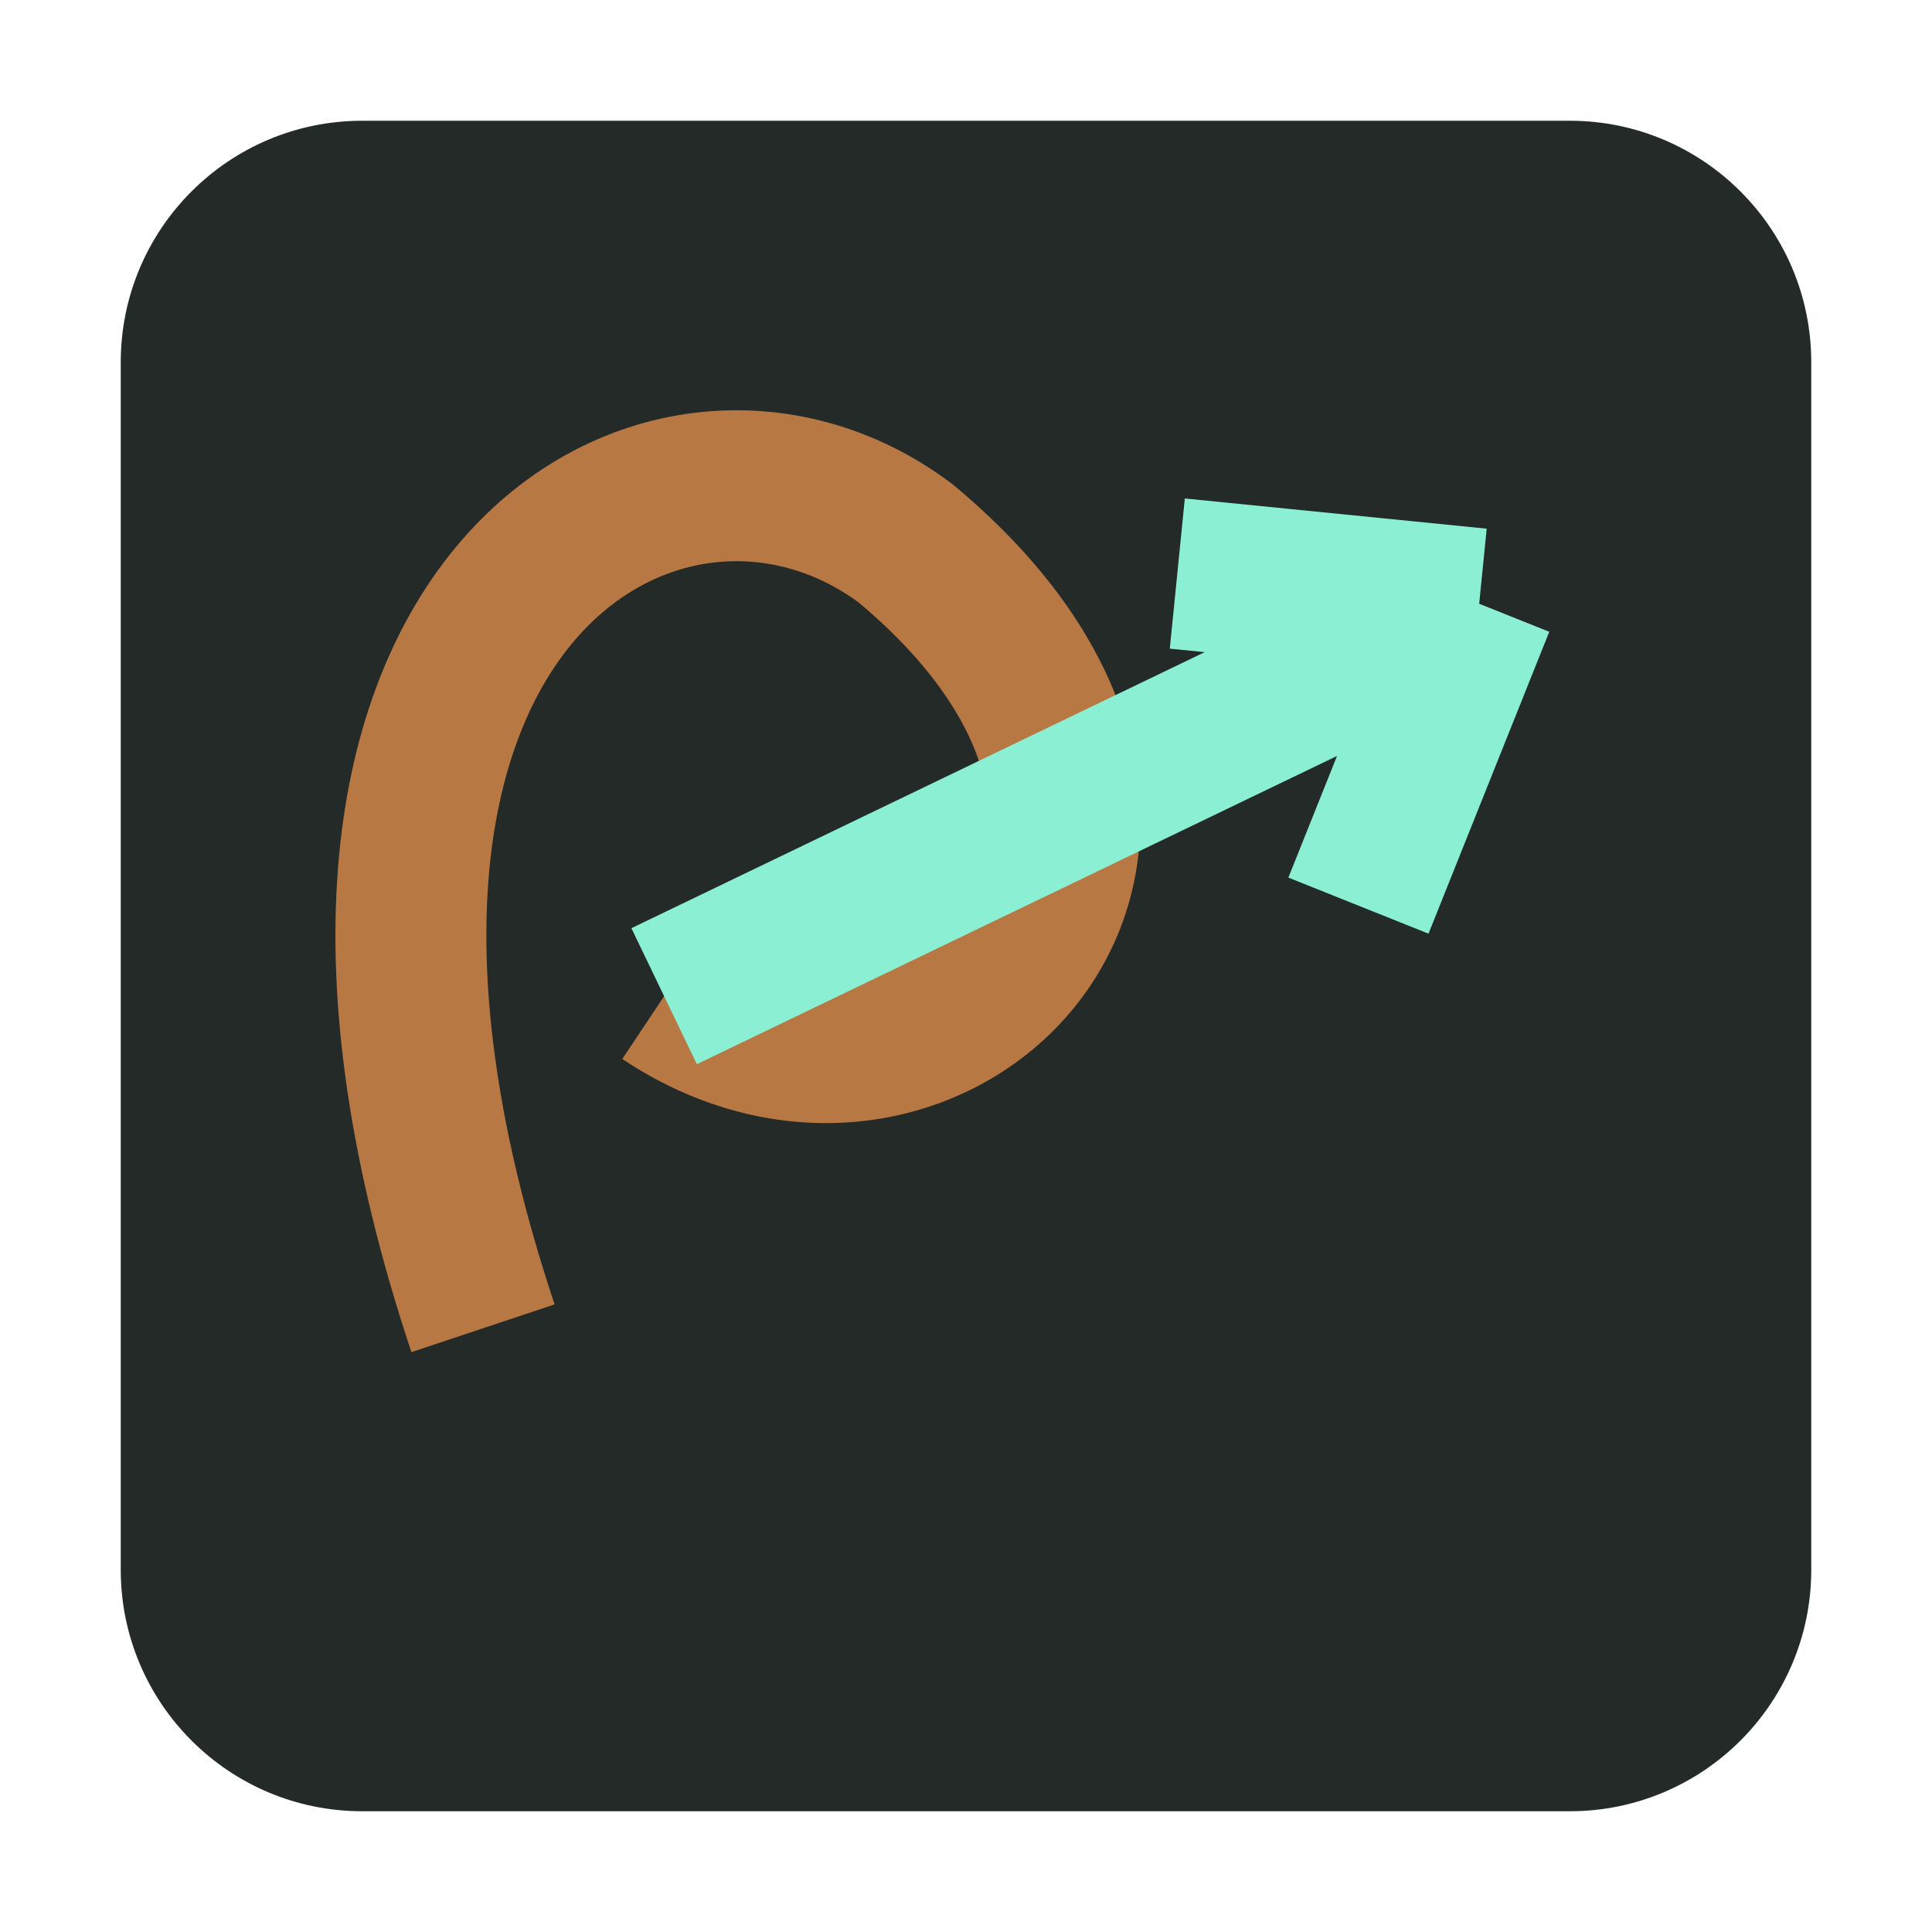
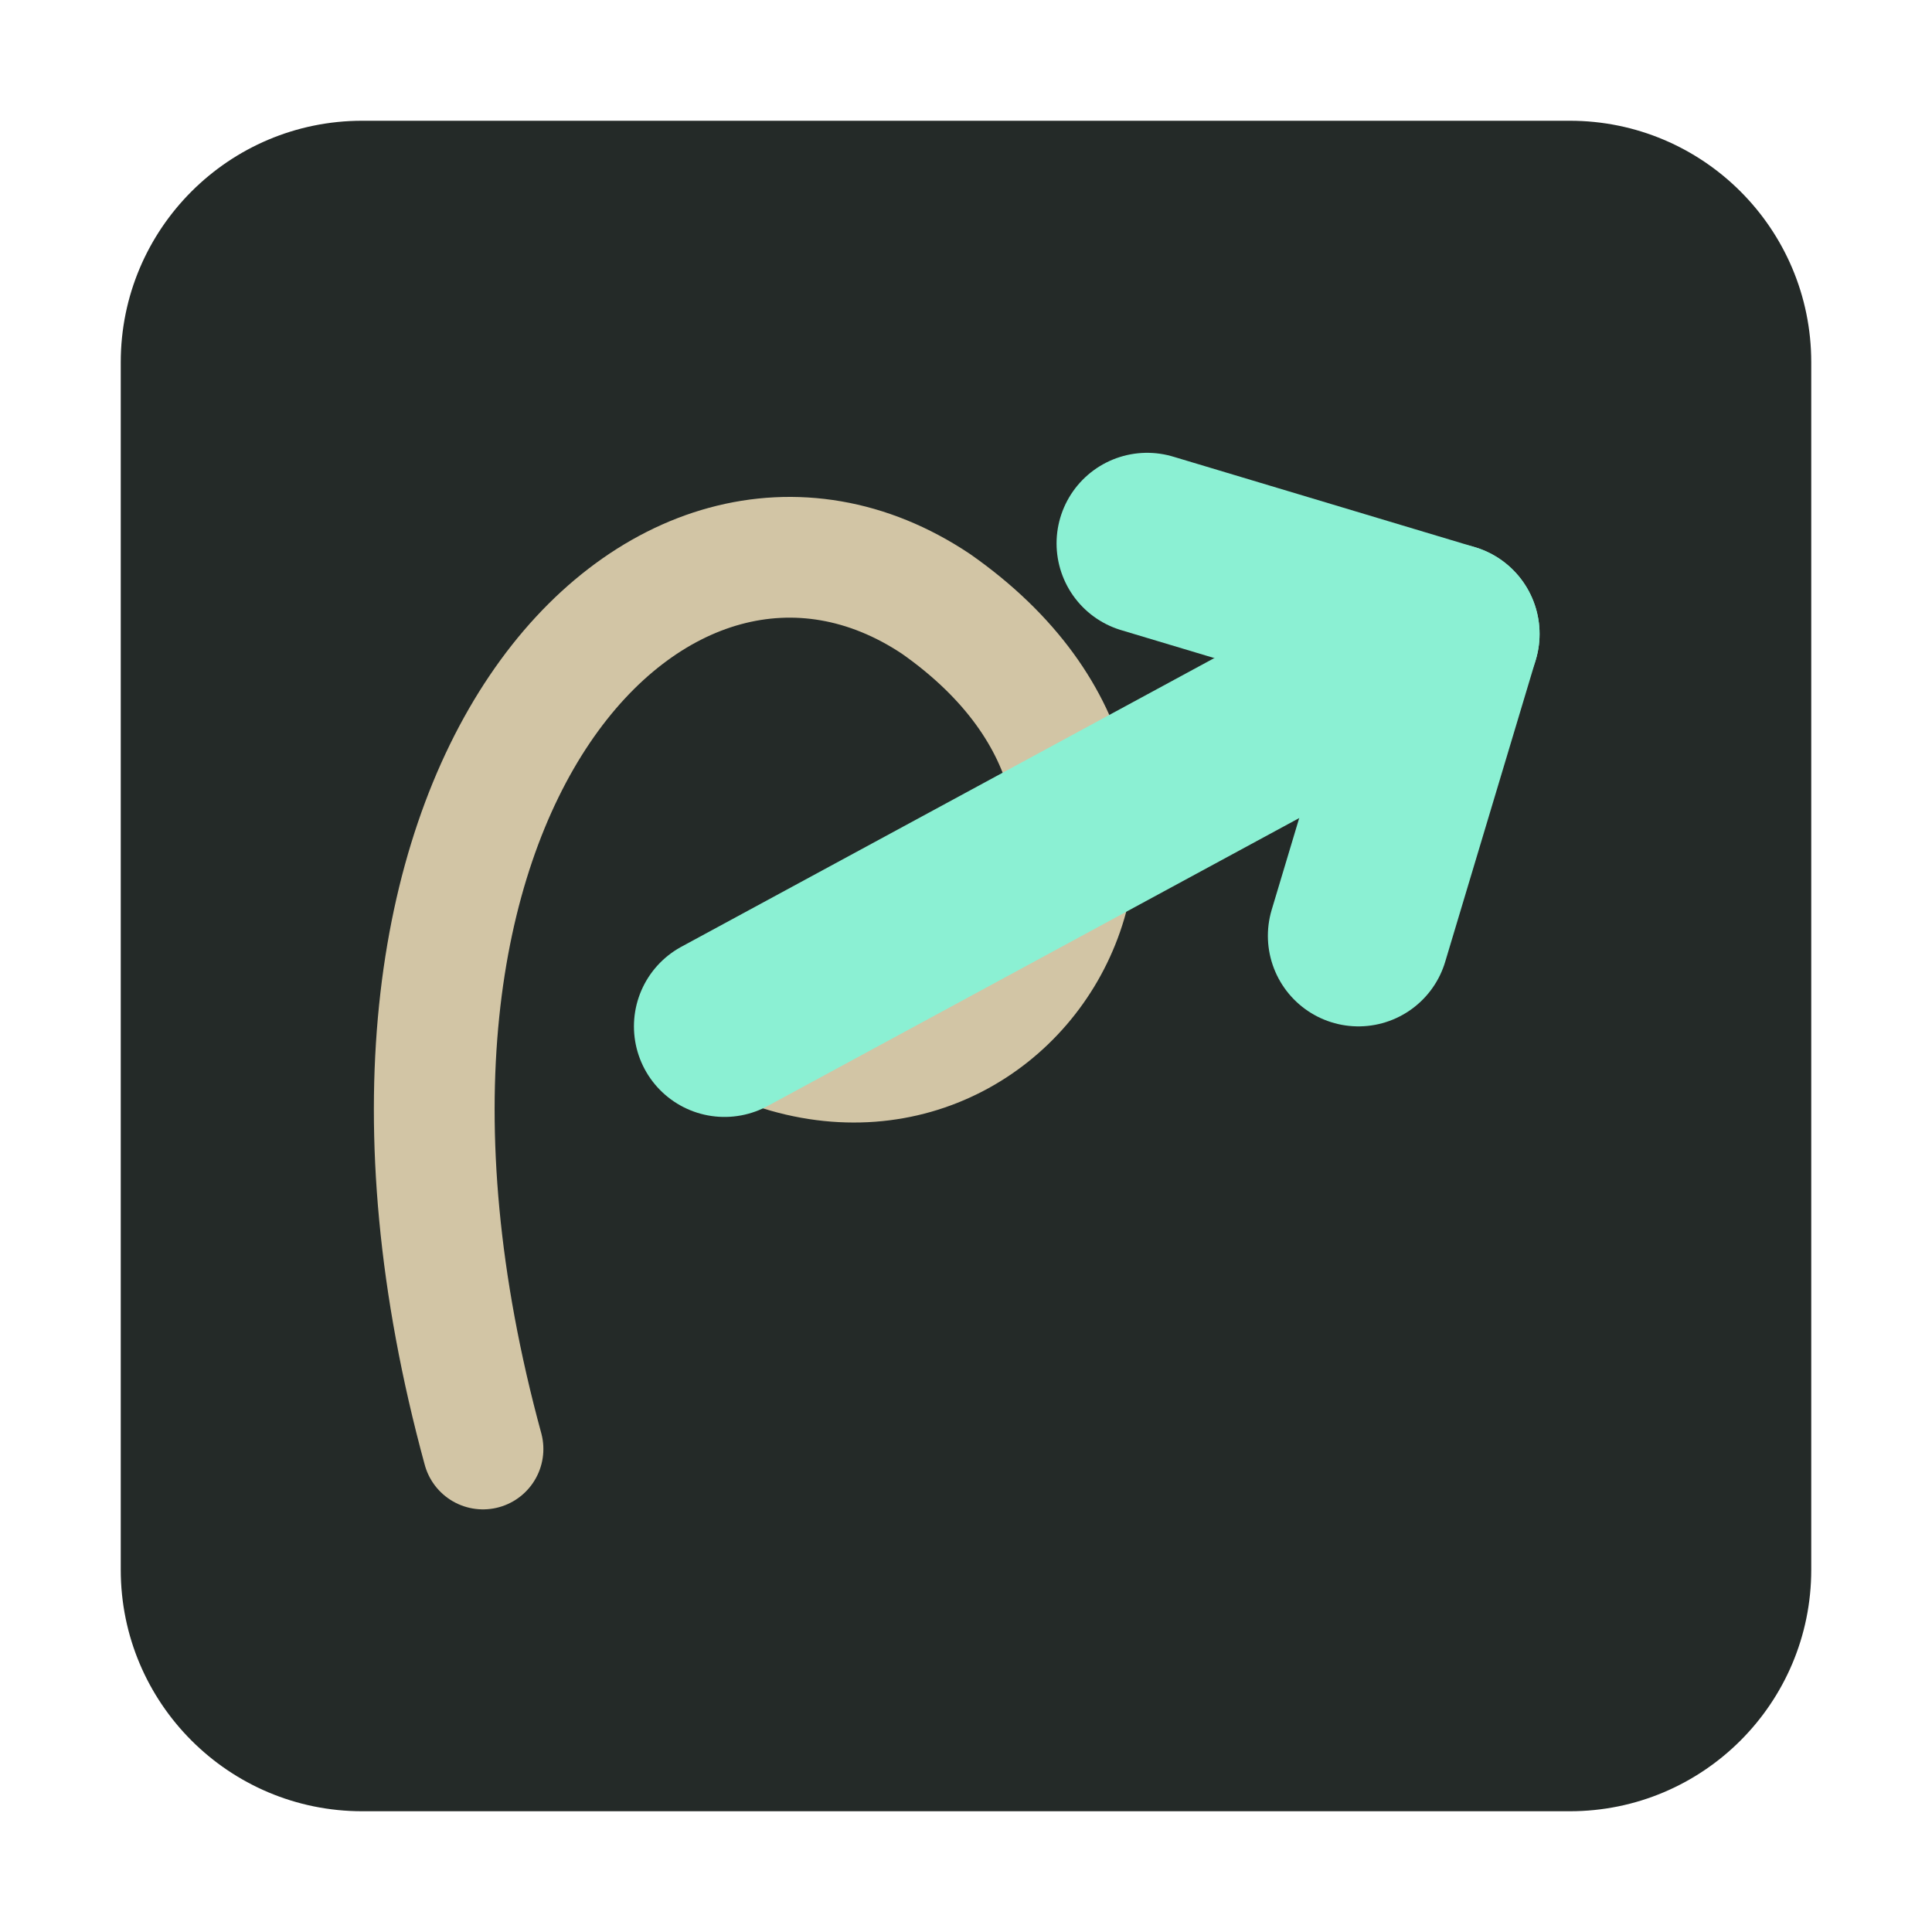
<svg xmlns="http://www.w3.org/2000/svg" viewBox="0 0 64 64">
  <rect x="4" y="4" width="56" height="56" rx="8" fill="#242a28" />
-   <path d="M16 44C8 20 22 12 30 18C42 28 31 39 22 33" fill="none" stroke="#b77843" stroke-width="5" />
-   <path d="M22 33L49 20M49 20L39 19M49 20L45 30" fill="none" stroke="#8bf0d3" stroke-width="5" />
+   <path d="M16 48 C10 26 22 14 31 20 C41 27 33 39 24 34" fill="none" stroke="#d2c5a5" stroke-width="4" stroke-linecap="round" stroke-linejoin="round" />
+   <line x1="24" y1="34" x2="48" y2="21" stroke="#8bf0d3" stroke-width="6" stroke-linecap="round" />
+   <path d="M38 18 L48 21 L45 31" fill="none" stroke="#8bf0d3" stroke-width="6" stroke-linecap="round" stroke-linejoin="round" />
</svg>
